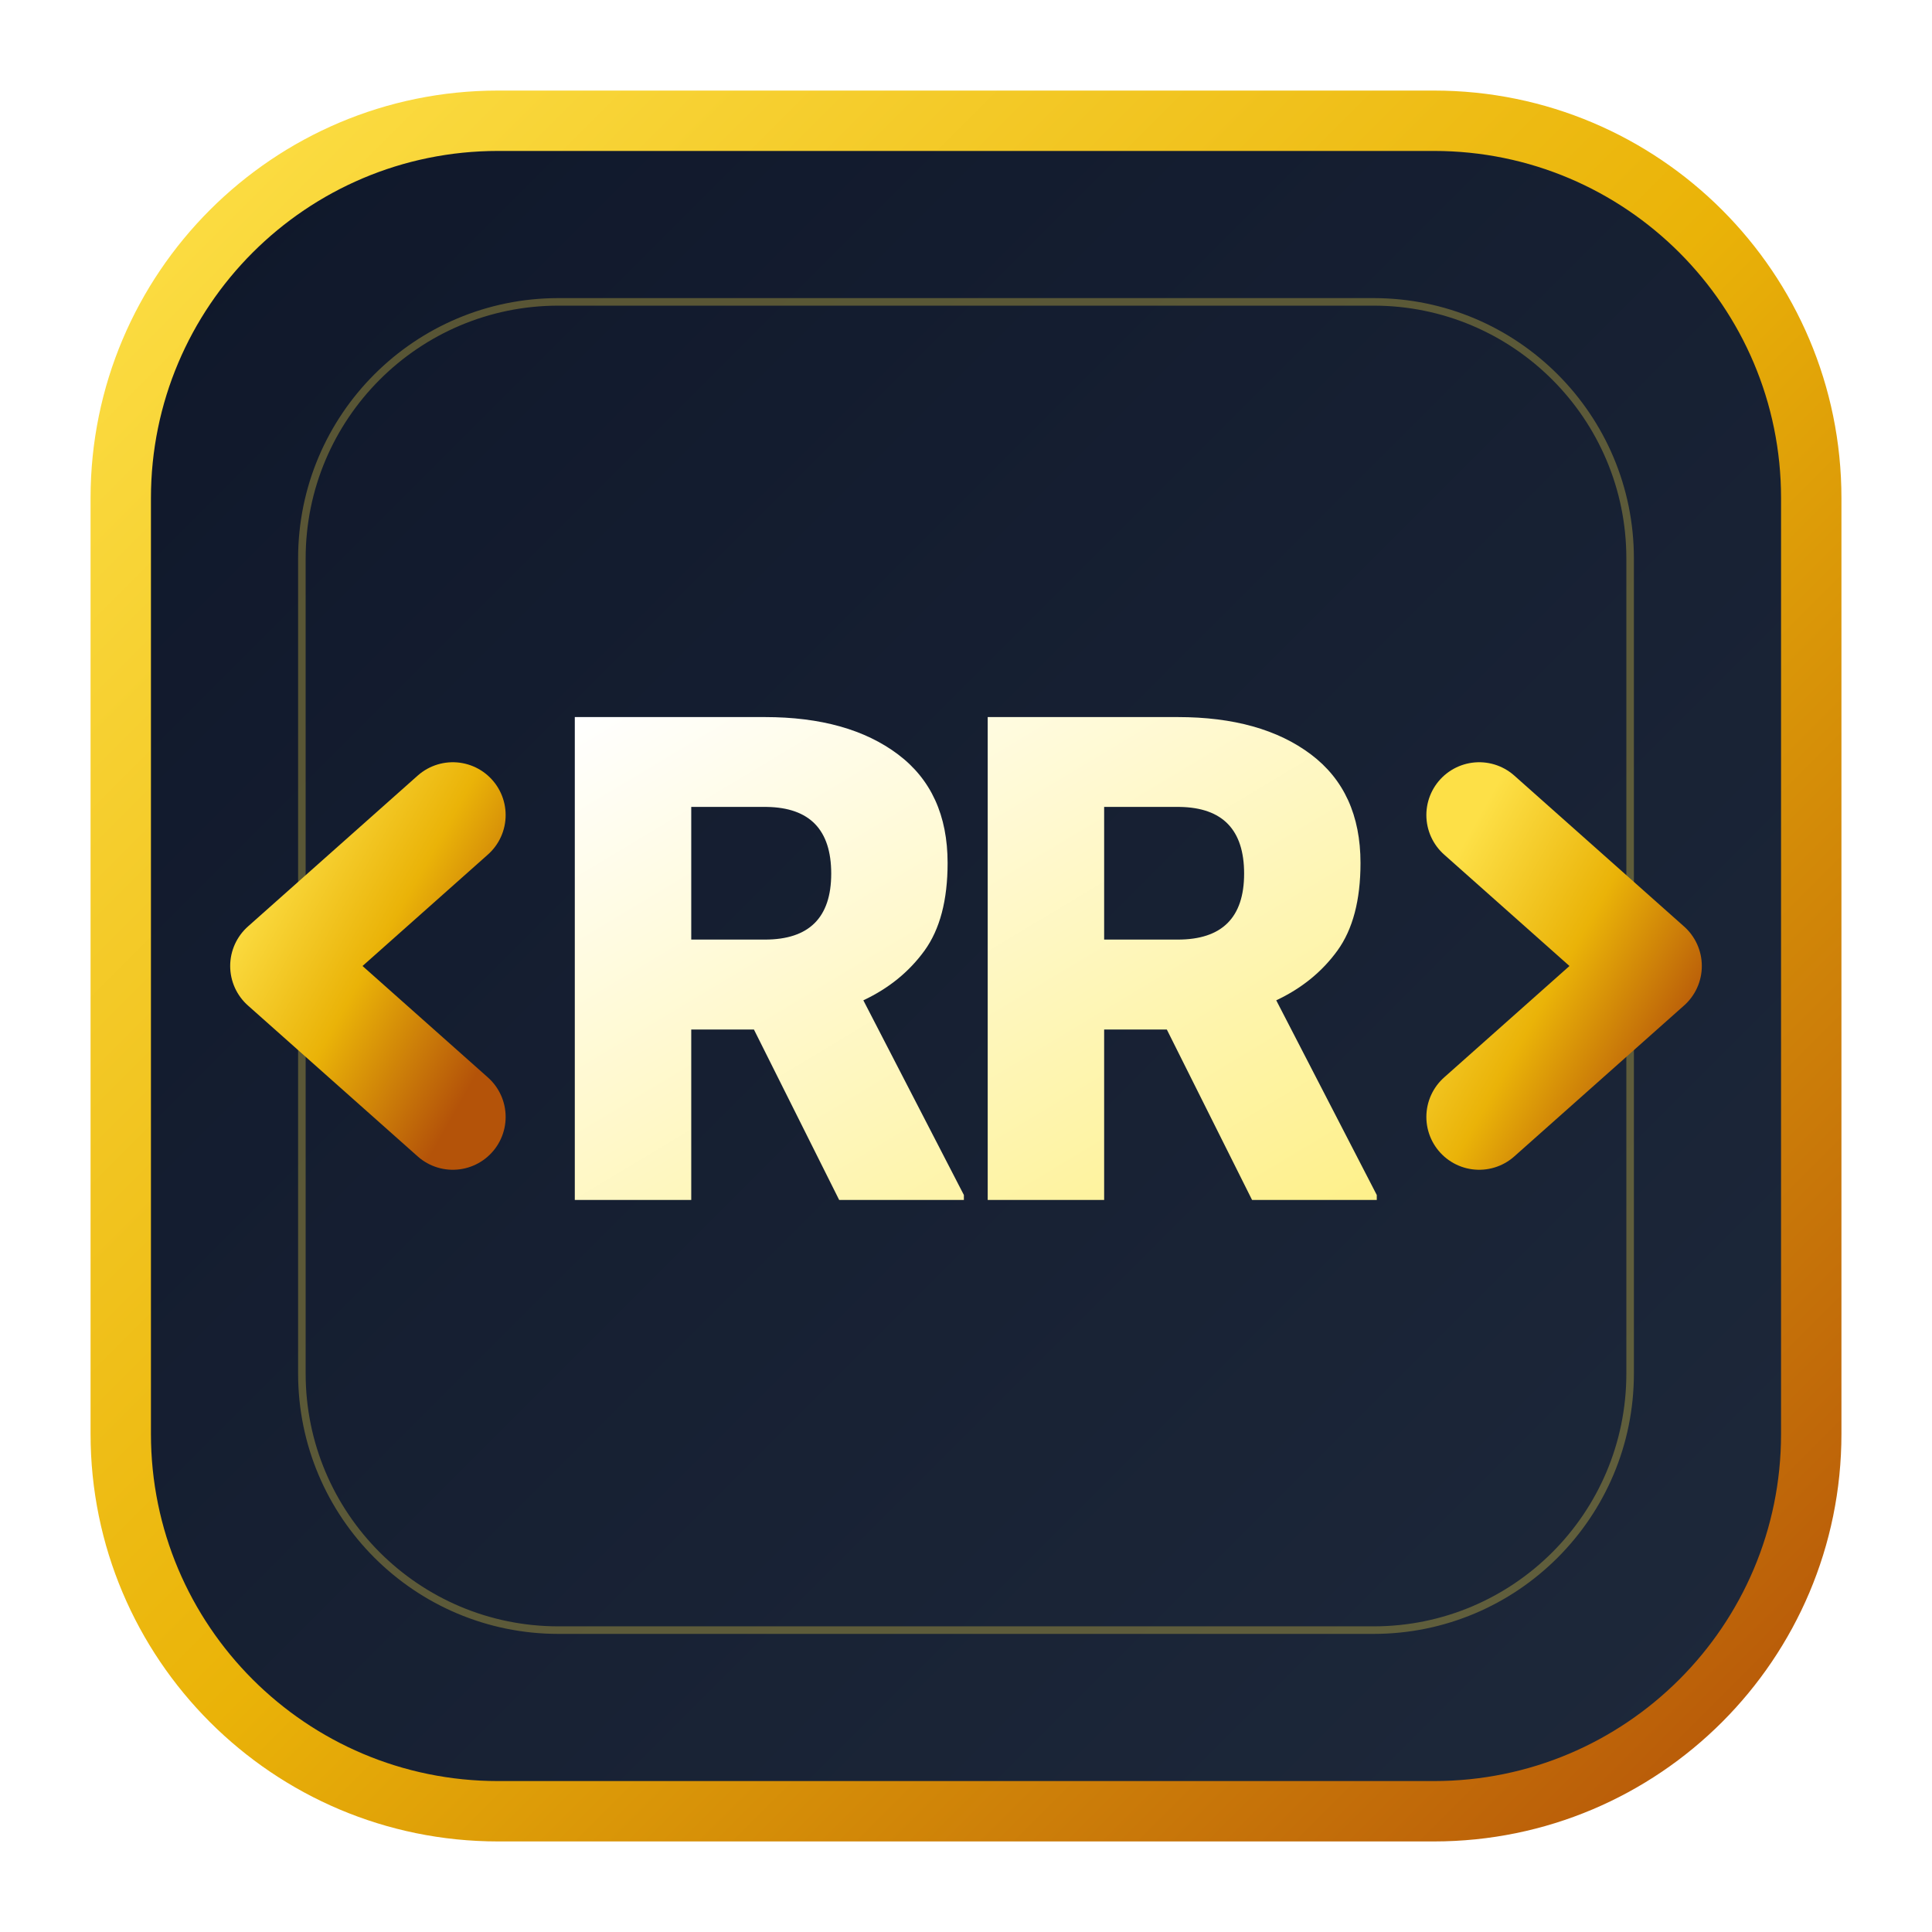
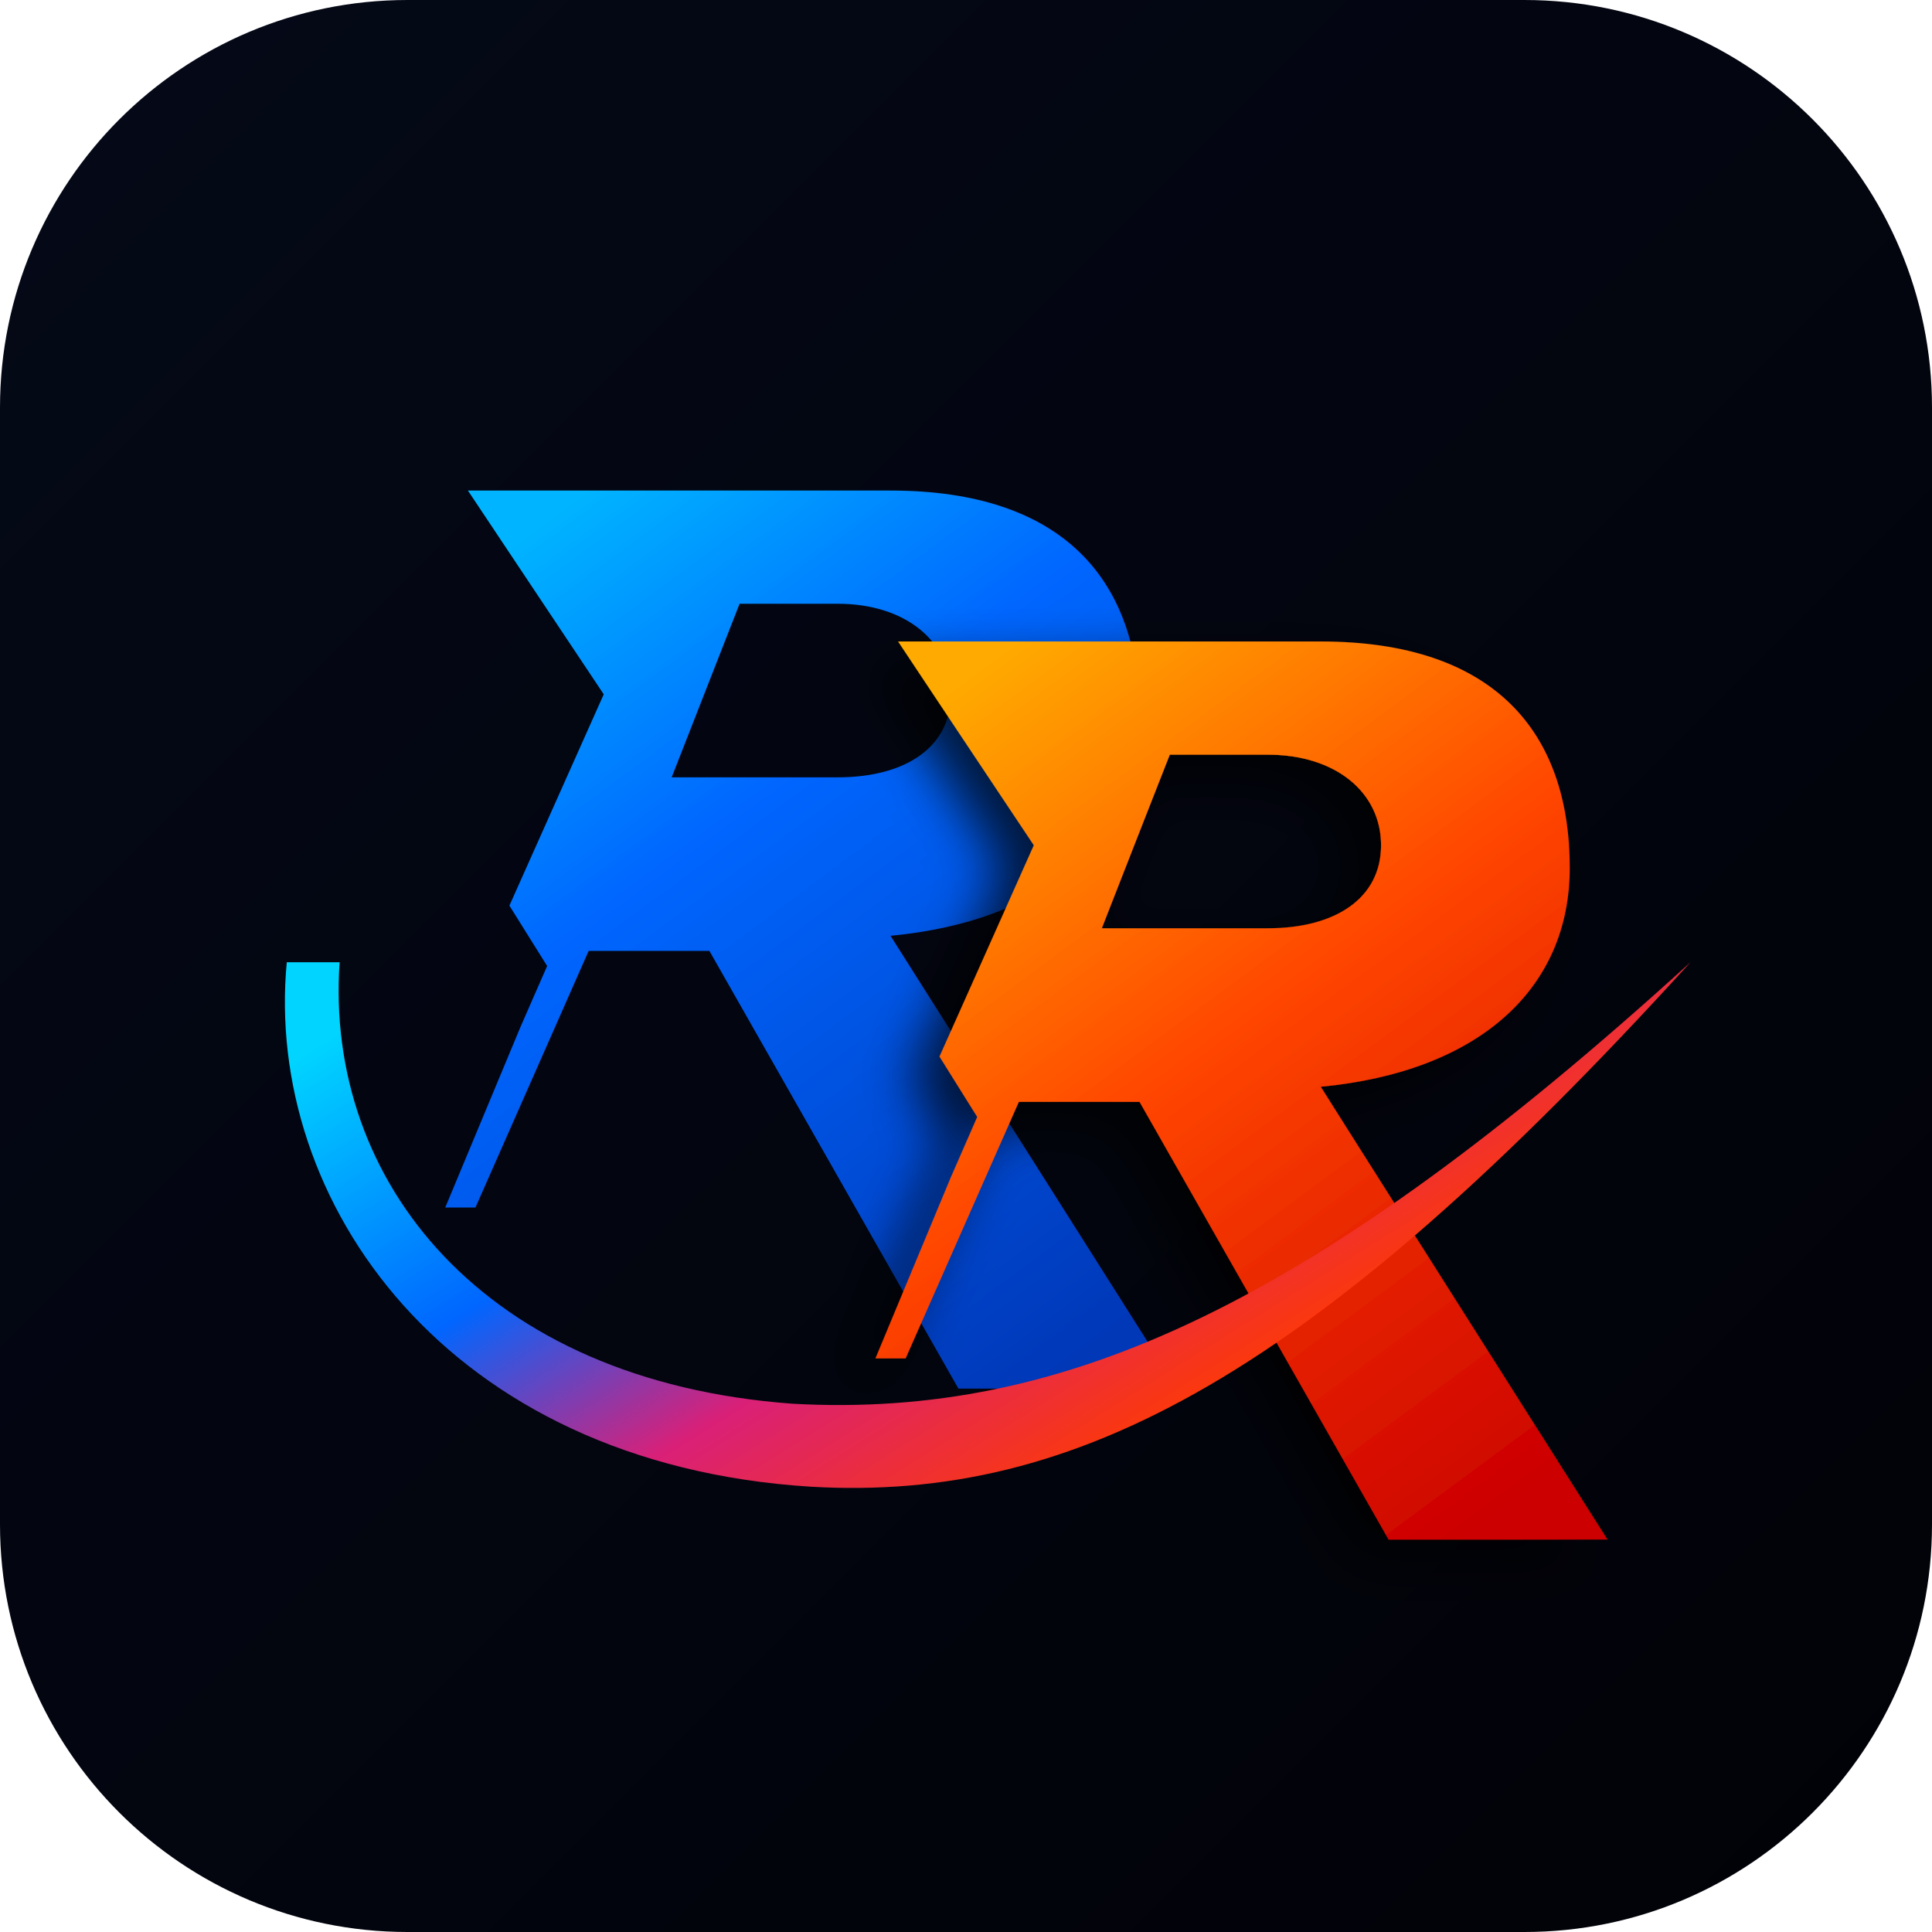
<svg xmlns="http://www.w3.org/2000/svg" viewBox="0 0 512 512" width="100%" height="100%">
  <defs>
    <linearGradient id="bgGrad" x1="0%" y1="0%" x2="100%" y2="100%">
-       <stop offset="0%" stop-color="#0f172a" />
-       <stop offset="100%" stop-color="#1e293b" />
+       <stop offset="0%" stop-color="#050a18" />
+       <stop offset="40%" stop-color="#030611" />
+       <stop offset="100%" stop-color="#010207" />
    </linearGradient>
-     <linearGradient id="accentGrad" x1="0%" y1="0%" x2="100%" y2="100%">
-       <stop offset="0%" stop-color="#fde047" />
-       <stop offset="50%" stop-color="#eab308" />
-       <stop offset="100%" stop-color="#b45309" />
+     <linearGradient id="blueGrad" x1="20%" y1="0%" x2="80%" y2="100%">
+       <stop offset="0%" stop-color="#00b4ff" />
+       <stop offset="35%" stop-color="#0066ff" />
+       <stop offset="100%" stop-color="#0038b8" />
    </linearGradient>
-     <linearGradient id="textGrad" x1="0%" y1="0%" x2="100%" y2="100%">
-       <stop offset="0%" stop-color="#ffffff" />
-       <stop offset="100%" stop-color="#fef08a" />
+     <linearGradient id="orangeGrad" x1="20%" y1="0%" x2="80%" y2="100%">
+       <stop offset="0%" stop-color="#ffaa00" />
+       <stop offset="45%" stop-color="#ff4500" />
+       <stop offset="100%" stop-color="#cc0000" />
    </linearGradient>
+     <linearGradient id="swooshGrad" x1="0%" y1="20%" x2="100%" y2="80%">
+       <stop offset="0%" stop-color="#00d4ff" />
+       <stop offset="30%" stop-color="#0066ff" />
+       <stop offset="52%" stop-color="#d92078" />
+       <stop offset="78%" stop-color="#ff3b00" />
+       <stop offset="100%" stop-color="#ff8800" />
+     </linearGradient>
+     <filter id="shadowFilter" x="-20%" y="-20%" width="140%" height="140%">
+       <feDropShadow dx="-8" dy="6" stdDeviation="7" flood-color="#000000" flood-opacity="0.75" />
+     </filter>
  </defs>
-   <rect x="32" y="32" width="448" height="448" rx="100" fill="url(#bgGrad)" stroke="url(#accentGrad)" stroke-width="16" />
-   <rect x="80" y="80" width="352" height="352" rx="68" fill="none" stroke="#fde047" stroke-width="2" stroke-opacity="0.3" />
-   <path d="M 120 216 L 75 256 L 120 296" fill="none" stroke="url(#accentGrad)" stroke-width="28" stroke-linecap="round" stroke-linejoin="round" />
-   <text x="256" y="318" font-family="-apple-system, BlinkMacSystemFont, 'Segoe UI', Roboto, 'Helvetica Neue', Arial, sans-serif" font-size="180" font-weight="900" fill="url(#textGrad)" text-anchor="middle" letter-spacing="-8">RR</text>
-   <path d="M 392 216 L 437 256 L 392 296" fill="none" stroke="url(#accentGrad)" stroke-width="28" stroke-linecap="round" stroke-linejoin="round" />
+   <rect x="0" y="0" width="512" height="512" rx="108" fill="url(#bgGrad)" />
+   <g>
+     <path d="       M 124 130       L 236 130       C 282 130, 302 154, 302 190       C 302 222, 278 244, 236 248       L 312 368       L 254 368       L 188 252       L 156 252       L 126 320       L 118 320       L 138 272       L 145 256       L 135 240       L 160 184       Z              M 196 160       L 178 206       L 222 206       C 240 206, 252 198, 252 184       C 252 170, 240 160, 222 160       Z     " fill="url(#blueGrad)" />
+   </g>
+   <g filter="url(#shadowFilter)">
+     <path d="       M 238 170       L 350 170       C 396 170, 416 194, 416 230       C 416 262, 392 284, 350 288       L 426 408       L 368 408       L 302 292       L 270 292       L 240 360       L 232 360       L 252 312       L 259 296       L 249 280       L 274 224       Z              M 310 200       L 292 246       L 336 246       C 354 246, 366 238, 366 224       C 366 210, 354 200, 336 200       Z     " fill="url(#orangeGrad)" />
+   </g>
+   <path d="     M 76 255     C 70 318, 118 388, 215 394     C 285 398, 348 365, 448 255     C 348 346, 282 376, 210 372     C 128 366, 86 313, 90 255     Z   " fill="url(#swooshGrad)" />
</svg>
